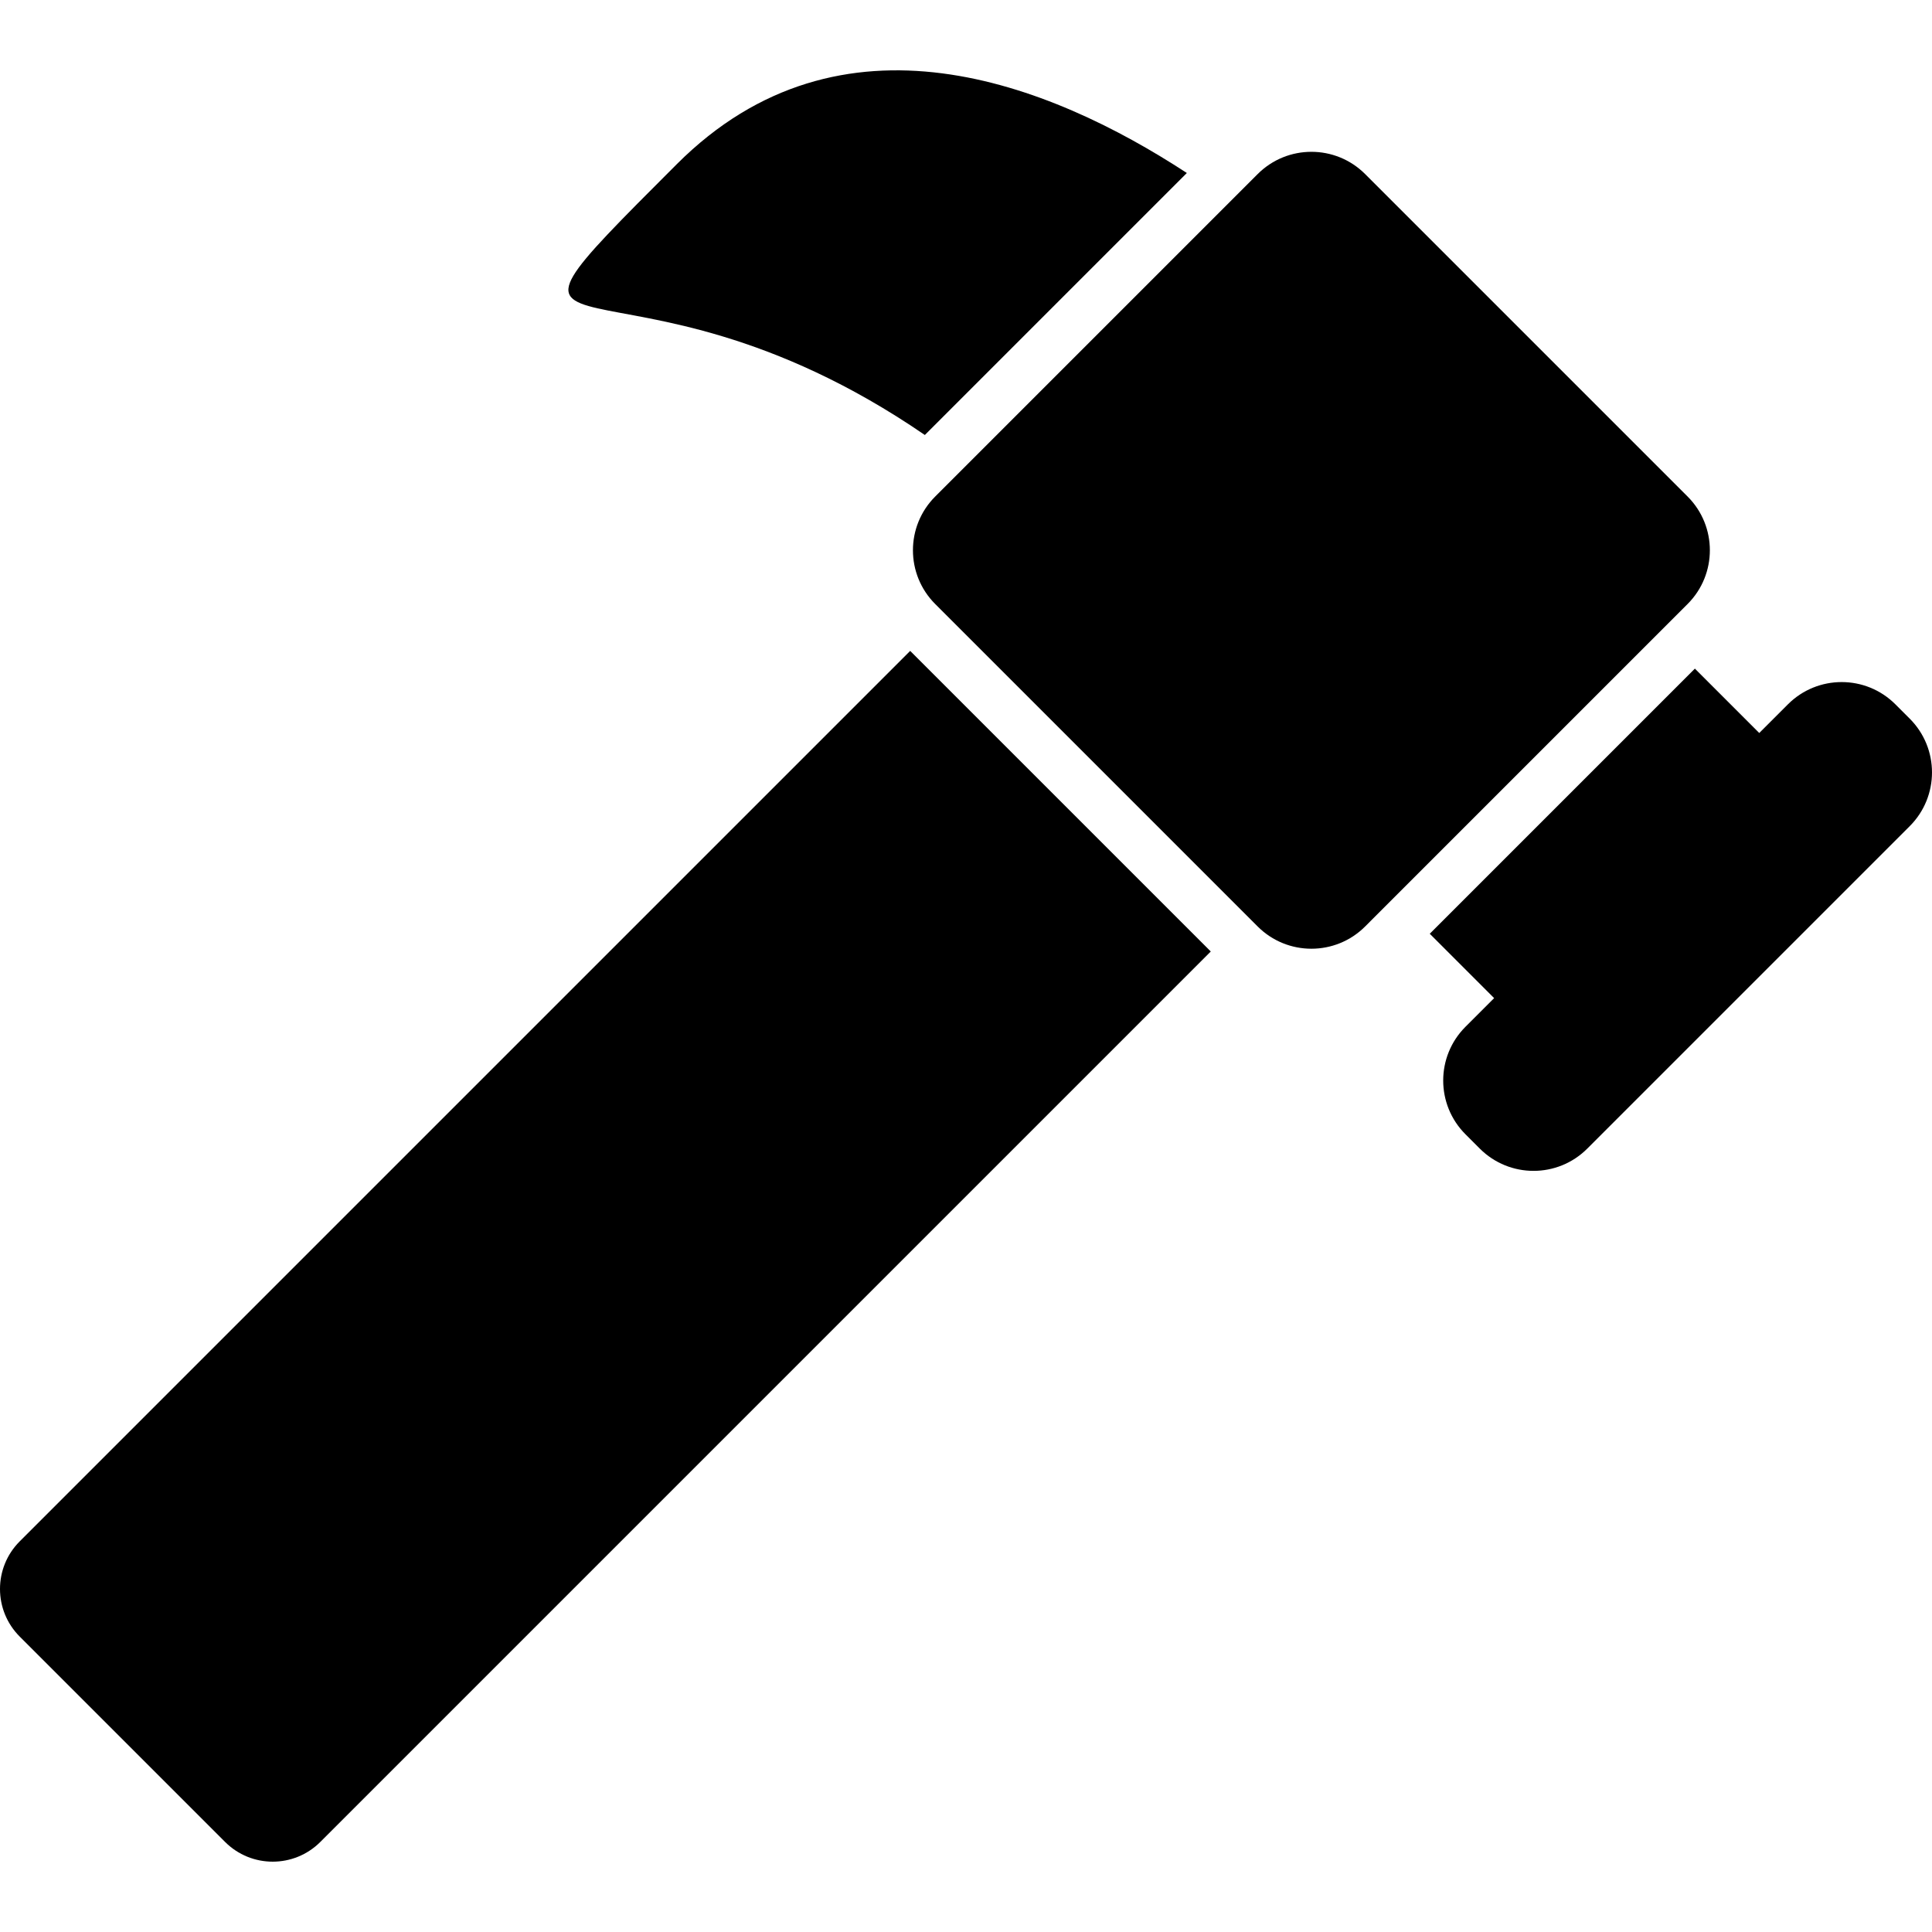
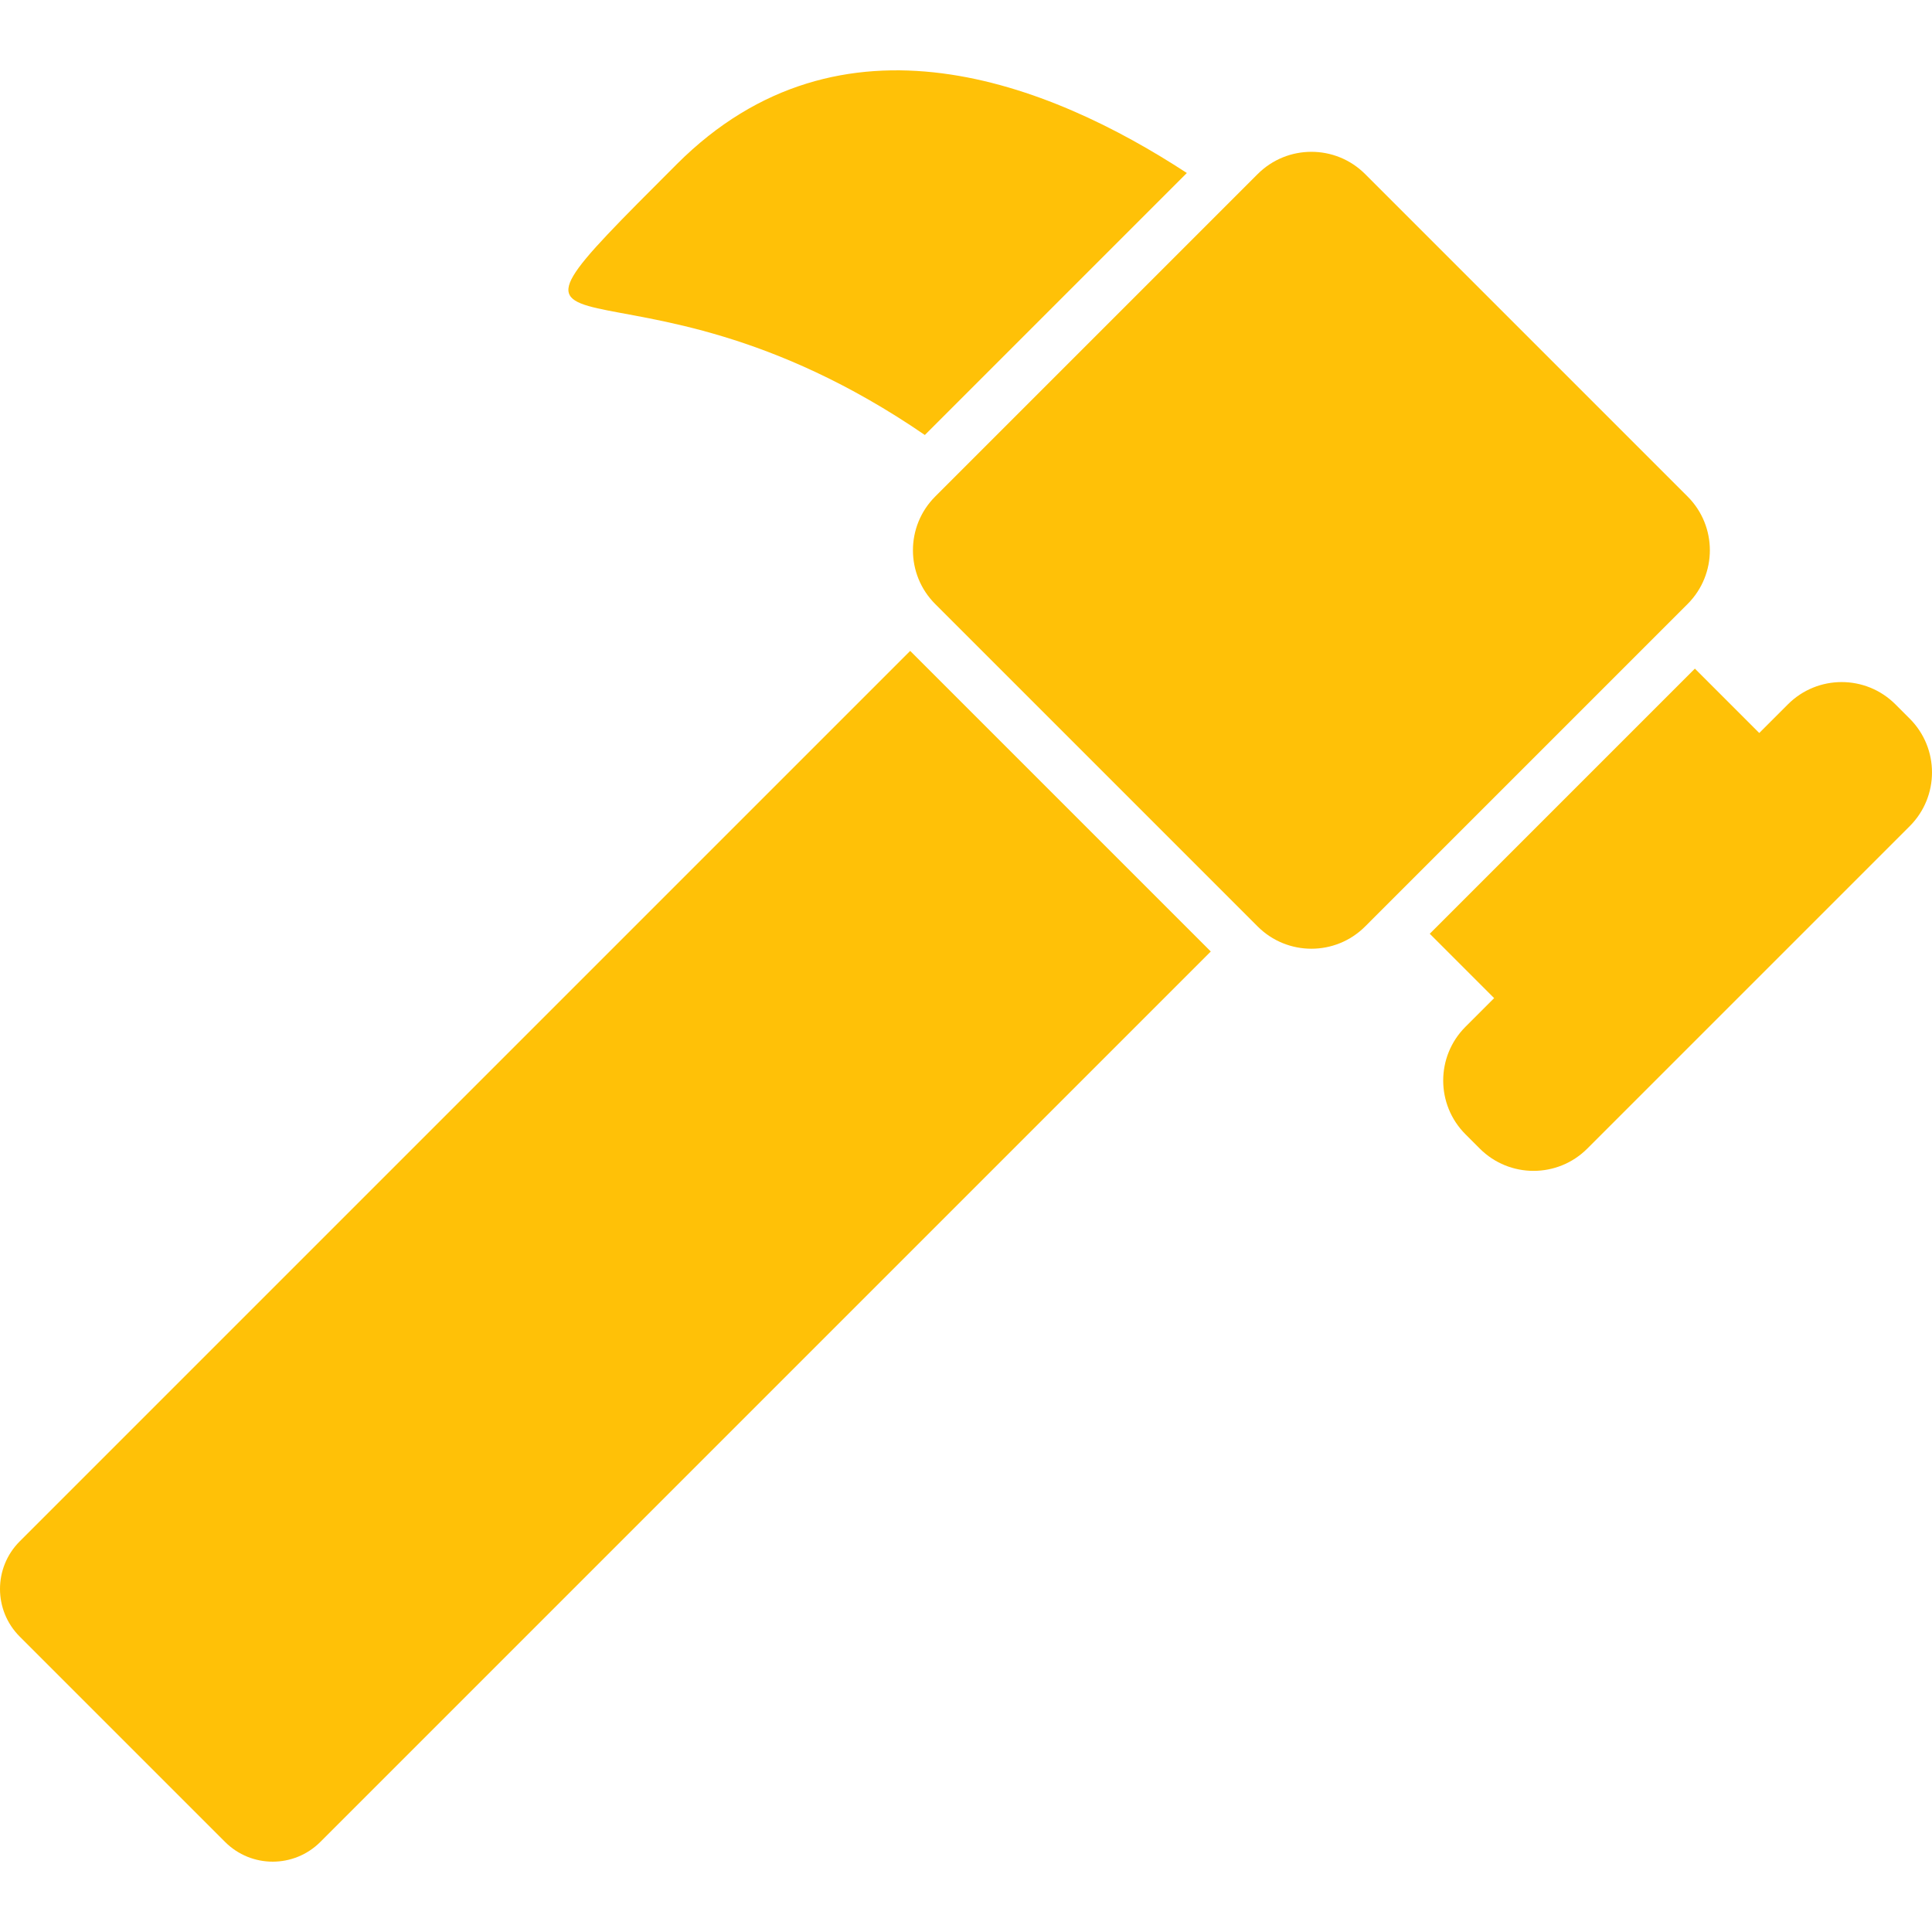
- <svg xmlns="http://www.w3.org/2000/svg" fill="#000000" version="1.1" id="Capa_1" width="24" height="24" viewBox="0 0 950.002 950.002" xml:space="preserve">
+ <svg xmlns="http://www.w3.org/2000/svg" fill="#ffc107" version="1.1" id="Capa_1" width="24" height="24" viewBox="0 0 950.002 950.002" xml:space="preserve">
  <g>
    <g>
      <path d="M110.677,905.72c12.932,12.933,33.899,12.933,46.832,0l437.854-437.854l-147.81-147.808L9.699,757.912    c-12.933,12.932-12.933,33.899,0,46.831L110.677,905.72z" />
      <path d="M932.007,346.334c-14.595-14.595-38.258-14.595-52.853,0l-14.095,14.094l-31.65-31.651l-130.37,130.37l31.652,31.651    l-14.095,14.095c-14.595,14.595-14.595,38.258,0,52.853l7.047,7.047c14.596,14.596,38.259,14.596,52.854,0l158.558-158.558    c14.596-14.595,14.596-38.258,0-52.853L932.007,346.334z" />
      <path d="M454.761,213.893L583.589,85.066c-67.477-44.102-169.99-85.148-250.773-4.364    C217.524,195.991,303.427,110.102,454.761,213.893z" />
      <path d="M459.857,244.153c-14.596,14.595-14.596,38.258,0,52.853l5.374,5.374L613.04,450.189l5.374,5.374    c7.297,7.297,16.862,10.945,26.426,10.945c9.564,0,19.129-3.648,26.427-10.945l14.094-14.095l130.37-130.37l14.094-14.094    c14.595-14.595,14.595-38.258,0-52.853L671.267,85.595c-7.297-7.297-16.86-10.946-26.426-10.946    c-9.564,0-19.129,3.649-26.426,10.946l-13.946,13.946L475.203,228.806L459.857,244.153z" />
    </g>
  </g>
</svg>
